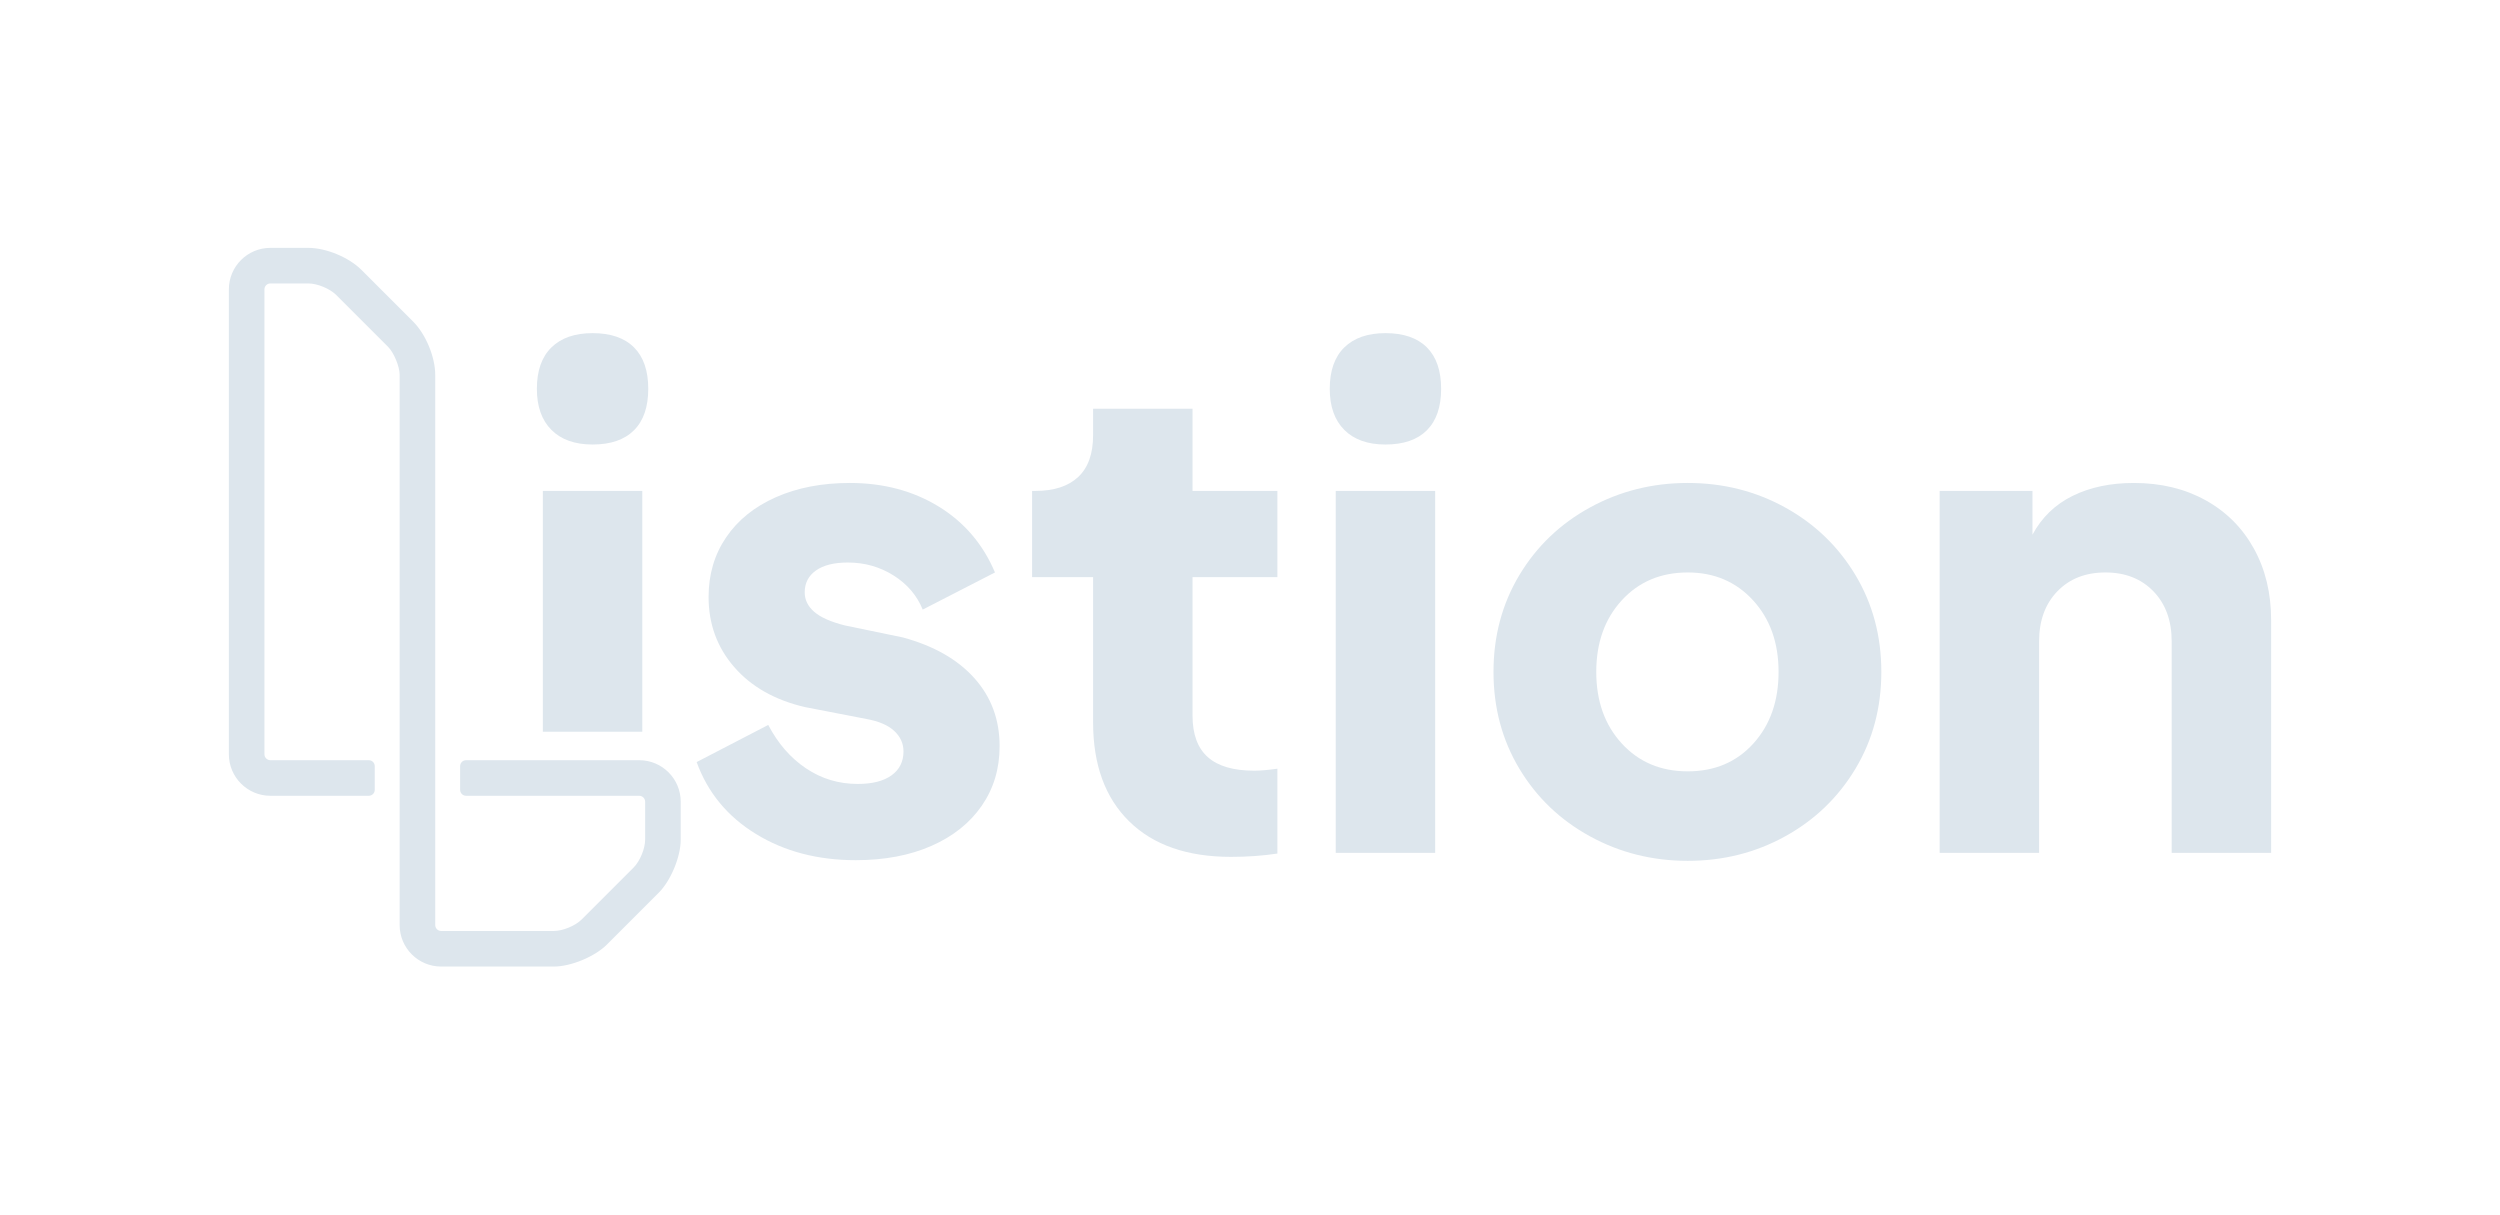
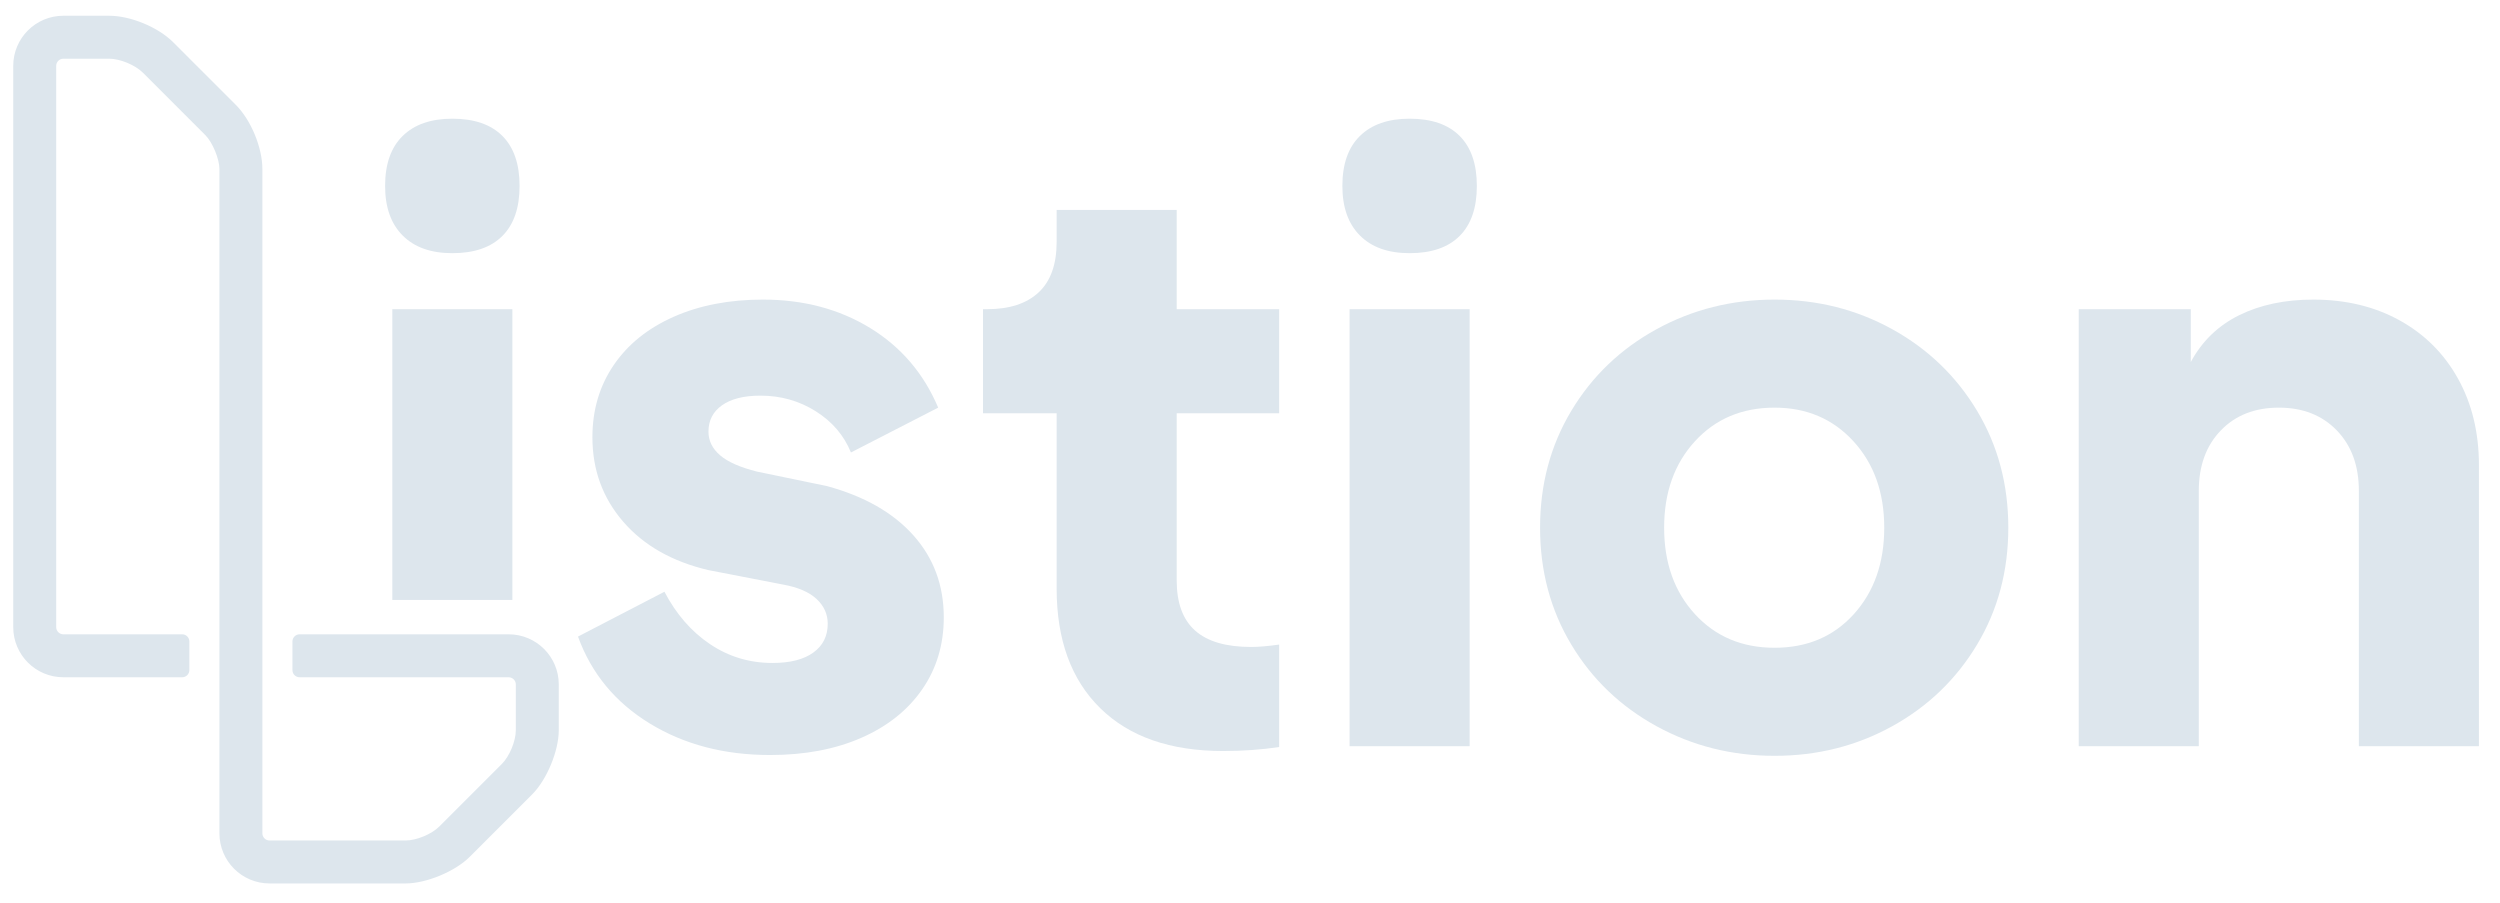
- <svg xmlns="http://www.w3.org/2000/svg" id="Ebene_1" data-name="Ebene 1" viewBox="0 0 2108 1024">
+ <svg xmlns="http://www.w3.org/2000/svg" id="Ebene_1" data-name="Ebene 1" viewBox="0 0 1746 630">
  <defs>
    <style>
      .cls-1 {
        fill: #dde6ed;
      }
    </style>
  </defs>
-   <path class="cls-1" d="M466.981,815h-95c-19.33,0-35-15.67-35-35v-464c0-6.958-4.829-18.615-9.749-23.536l-43.714-43.715c-5.362-5.362-15.954-9.75-23.537-9.75h-32c-2.75,0-5,2.25-5,5v392c0,2.75,2.25,5,5,5h83c2.761,0,5,2.239,5,5v20c0,2.761-2.239,5-5,5h-83c-19.33,0-35-15.67-35-35V244c0-19.33,15.67-35,35-35h32c14.944,0,34.183,7.969,44.749,18.536l43.715,43.716c10.567,10.567,18.536,29.805,18.536,44.749v464c0,2.75,2.25,5,5,5h95c7.583,0,18.174-4.387,23.536-9.749l43.715-43.715c5.362-5.362,9.749-15.953,9.749-23.536v-32c0-2.75-2.25-5-5-5h-146c-2.761,0-5-2.239-5-5v-20c0-2.761,2.239-5,5-5h146c19.33,0,35,15.67,35,35v31.999c0,14.418-8.341,34.555-18.536,44.75l-43.716,43.716c-10.194,10.194-30.331,18.535-44.748,18.535Z" />
-   <path class="cls-1" d="M464.993,292.919c8.193-8.01,19.749-12.019,34.658-12.019,15.276,0,26.919,4.009,34.938,12.019,8.01,8.018,12.019,19.661,12.019,34.938,0,15.285-4.009,26.928-12.019,34.938-8.019,8.018-19.661,12.019-34.938,12.019-14.909,0-26.465-4.097-34.658-12.298-8.201-8.193-12.298-19.749-12.298-34.658,0-15.276,4.097-26.92,12.298-34.938Z" />
-   <rect class="cls-1" x="457.726" y="413.942" width="83.85" height="203.058" />
-   <path class="cls-1" d="M637.441,703.225c-24.036-14.717-40.719-34.938-50.03-60.651l60.372-31.304c8.193,15.651,18.814,27.862,31.863,36.614,13.04,8.761,27.574,13.137,43.602,13.137,12.298,0,21.802-2.42,28.51-7.268,6.708-4.839,10.062-11.547,10.062-20.124,0-6.708-2.611-12.481-7.826-17.329-5.223-4.839-13.049-8.192-23.478-10.062l-51.987-10.062c-25.347-5.956-45.191-17.232-59.533-33.819-14.351-16.577-21.521-36.238-21.521-58.975,0-19.006,4.935-35.775,14.813-50.31,9.869-14.534,23.845-25.802,41.925-33.819,18.071-8.01,38.851-12.019,62.328-12.019,28.317,0,53.289,6.62,74.906,19.845,21.609,13.232,37.453,31.775,47.515,55.62l-60.931,31.304c-4.848-11.922-13.049-21.521-24.596-28.788-11.556-7.268-24.413-10.9-38.571-10.9-11.556,0-20.499,2.235-26.832,6.708-6.341,4.472-9.503,10.621-9.503,18.446,0,6.342,2.699,11.836,8.105,16.491,5.397,4.664,14.062,8.48,25.993,11.459l48.634,10.062c26.08,7.083,46.204,18.543,60.372,34.378,14.158,15.845,21.241,34.938,21.241,57.298,0,19.006-5.03,35.776-15.093,50.31-10.062,14.534-24.229,25.811-42.484,33.82-18.263,8.009-39.505,12.019-63.726,12.019-32.055,0-60.093-7.354-84.13-22.081Z" />
-   <path class="cls-1" d="M952.158,692.604c-20.315-19.932-30.465-47.794-30.465-83.57v-122.421h-51.429v-72.67h2.796c15.651,0,27.67-3.913,36.055-11.739,8.386-7.826,12.578-19.564,12.578-35.217v-22.36h83.85v69.316h71.552v72.67h-71.552v116.831c0,15.652,4.28,27.304,12.857,34.938,8.568,7.643,21.608,11.459,39.13,11.459,5.214,0,11.739-.559,19.564-1.677v71.552c-12.298,1.86-25.347,2.795-39.13,2.795-36.894,0-65.499-9.966-85.807-29.906Z" />
-   <path class="cls-1" d="M1133.547,292.919c8.193-8.01,19.749-12.019,34.658-12.019,15.276,0,26.919,4.009,34.938,12.019,8.01,8.018,12.019,19.661,12.019,34.938,0,15.285-4.009,26.928-12.019,34.938-8.019,8.018-19.661,12.019-34.938,12.019-14.909,0-26.465-4.097-34.658-12.298-8.201-8.193-12.298-19.749-12.298-34.658,0-15.276,4.097-26.92,12.298-34.938ZM1126.281,413.942h83.85v305.214h-83.85v-305.214Z" />
-   <path class="cls-1" d="M1340.654,705.182c-25.154-13.783-44.999-32.789-59.533-57.019-14.534-24.221-21.801-51.428-21.801-81.614s7.267-57.385,21.801-81.613c14.534-24.221,34.379-43.227,59.533-57.019,25.155-13.782,52.634-20.683,82.453-20.683,29.811,0,57.201,6.9,82.173,20.683,24.963,13.792,44.72,32.798,59.254,57.019,14.534,24.229,21.801,51.428,21.801,81.613s-7.267,57.394-21.801,81.614c-14.534,24.229-34.291,43.235-59.254,57.019-24.972,13.791-52.362,20.683-82.173,20.683-29.819,0-57.298-6.892-82.453-20.683ZM1367.486,626.921c14.342,15.652,32.885,23.479,55.621,23.479,22.727,0,41.174-7.826,55.341-23.479,14.158-15.651,21.242-35.775,21.242-60.372s-7.18-44.72-21.521-60.371c-14.351-15.652-32.702-23.479-55.062-23.479-22.736,0-41.279,7.826-55.621,23.479-14.351,15.651-21.521,35.775-21.521,60.371s7.171,44.721,21.521,60.372Z" />
-   <path class="cls-1" d="M1635.519,413.942h78.26v36.894c7.826-14.533,19.094-25.435,33.819-32.701,14.718-7.267,31.95-10.9,51.708-10.9,22.727,0,42.851,4.848,60.372,14.534,17.512,9.695,31.111,23.294,40.807,40.807,9.687,17.521,14.534,37.646,14.534,60.372v196.209h-83.851v-178.321c0-17.512-5.127-31.583-15.372-42.204-10.254-10.621-23.758-15.932-40.527-15.932-16.771,0-30.282,5.311-40.527,15.932-10.255,10.621-15.373,24.692-15.373,42.204v178.321h-83.85v-305.214Z" />
+   <path class="cls-1" d="M283.245,617h-95c-19.33,0-35-15.67-35-35V118c0-6.958-4.829-18.615-9.749-23.536l-43.714-43.715c-5.362-5.362-15.954-9.75-23.537-9.75h-32c-2.75,0-5,2.25-5,5v392c0,2.75,2.25,5,5,5h83c2.761,0,5,2.239,5,5v20c0,2.761-2.239,5-5,5H44.245c-19.33,0-35-15.67-35-35V46c0-19.33,15.67-35,35-35h32c14.944,0,34.183,7.969,44.749,18.536l43.715,43.716c10.567,10.567,18.536,29.805,18.536,44.749v464c0,2.75,2.25,5,5,5h95c7.583,0,18.174-4.387,23.536-9.749l43.715-43.715c5.362-5.362,9.749-15.953,9.749-23.536v-32c0-2.75-2.25-5-5-5h-146c-2.761,0-5-2.239-5-5v-20c0-2.761,2.239-5,5-5h146c19.33,0,35,15.67,35,35v31.999c0,14.418-8.341,34.555-18.536,44.75l-43.716,43.716c-10.194,10.194-30.331,18.535-44.748,18.535Z" />
+   <path class="cls-1" d="M281.257,94.919c8.193-8.01,19.749-12.019,34.658-12.019,15.276,0,26.919,4.009,34.938,12.019,8.01,8.018,12.019,19.661,12.019,34.938,0,15.285-4.009,26.928-12.019,34.938-8.019,8.018-19.661,12.019-34.938,12.019-14.909,0-26.465-4.097-34.658-12.298-8.201-8.193-12.298-19.749-12.298-34.658,0-15.276,4.097-26.92,12.298-34.938Z" />
+   <rect class="cls-1" x="273.99" y="215.942" width="83.85" height="203.058" />
+   <path class="cls-1" d="M453.705,505.225c-24.036-14.717-40.719-34.938-50.03-60.651l60.372-31.304c8.193,15.651,18.814,27.862,31.863,36.614,13.04,8.761,27.574,13.137,43.602,13.137,12.298,0,21.802-2.42,28.51-7.268,6.708-4.839,10.062-11.547,10.062-20.124,0-6.708-2.611-12.481-7.826-17.329-5.223-4.839-13.049-8.192-23.478-10.062l-51.987-10.062c-25.347-5.956-45.191-17.232-59.533-33.819-14.351-16.577-21.521-36.238-21.521-58.975,0-19.006,4.935-35.775,14.813-50.31,9.869-14.534,23.845-25.802,41.925-33.819,18.071-8.01,38.851-12.019,62.328-12.019,28.317,0,53.289,6.62,74.906,19.845,21.609,13.232,37.453,31.775,47.515,55.62l-60.931,31.304c-4.848-11.922-13.049-21.521-24.596-28.788-11.556-7.268-24.413-10.9-38.571-10.9-11.556,0-20.499,2.235-26.832,6.708-6.341,4.472-9.503,10.621-9.503,18.446,0,6.342,2.699,11.836,8.105,16.491,5.397,4.664,14.062,8.48,25.993,11.459l48.634,10.062c26.08,7.083,46.204,18.543,60.372,34.378,14.158,15.845,21.241,34.938,21.241,57.298,0,19.006-5.03,35.776-15.093,50.31-10.062,14.534-24.229,25.811-42.484,33.82-18.263,8.009-39.505,12.019-63.726,12.019-32.055,0-60.093-7.354-84.13-22.081Z" />
+   <path class="cls-1" d="M768.422,494.604c-20.315-19.932-30.465-47.794-30.465-83.57v-122.421h-51.429v-72.67h2.796c15.651,0,27.67-3.913,36.055-11.739,8.386-7.826,12.578-19.564,12.578-35.217v-22.36h83.85v69.316h71.552v72.67h-71.552v116.831c0,15.652,4.28,27.304,12.857,34.938,8.568,7.643,21.608,11.459,39.13,11.459,5.214,0,11.739-.559,19.564-1.677v71.552c-12.298,1.86-25.347,2.795-39.13,2.795-36.894,0-65.499-9.966-85.807-29.906Z" />
+   <path class="cls-1" d="M949.812,94.919c8.193-8.01,19.749-12.019,34.658-12.019,15.276,0,26.919,4.009,34.938,12.019,8.01,8.018,12.019,19.661,12.019,34.938,0,15.285-4.009,26.928-12.019,34.938-8.019,8.018-19.661,12.019-34.938,12.019-14.909,0-26.465-4.097-34.658-12.298-8.201-8.193-12.298-19.749-12.298-34.658,0-15.276,4.097-26.92,12.298-34.938ZM942.545,215.942h83.85v305.214h-83.85V215.942Z" />
+   <path class="cls-1" d="M1156.918,507.182c-25.154-13.783-44.999-32.789-59.533-57.019-14.534-24.221-21.801-51.428-21.801-81.614s7.267-57.385,21.801-81.613c14.534-24.221,34.379-43.227,59.533-57.019,25.155-13.782,52.634-20.683,82.453-20.683,29.811,0,57.201,6.9,82.173,20.683,24.963,13.792,44.72,32.798,59.254,57.019,14.534,24.229,21.801,51.428,21.801,81.613s-7.267,57.394-21.801,81.614c-14.534,24.229-34.291,43.235-59.254,57.019-24.972,13.791-52.362,20.683-82.173,20.683-29.819,0-57.298-6.892-82.453-20.683ZM1183.75,428.921c14.342,15.652,32.885,23.479,55.621,23.479,22.727,0,41.174-7.826,55.341-23.479,14.158-15.651,21.242-35.775,21.242-60.372s-7.18-44.72-21.521-60.371c-14.351-15.652-32.702-23.479-55.062-23.479-22.736,0-41.279,7.826-55.621,23.479-14.351,15.651-21.521,35.775-21.521,60.371s7.171,44.721,21.521,60.372Z" />
+   <path class="cls-1" d="M1451.783,215.942h78.26v36.894c7.826-14.533,19.094-25.435,33.819-32.701,14.718-7.267,31.95-10.9,51.708-10.9,22.727,0,42.851,4.848,60.372,14.534,17.512,9.695,31.111,23.294,40.807,40.807,9.687,17.521,14.534,37.646,14.534,60.372v196.209h-83.851v-178.321c0-17.512-5.127-31.583-15.372-42.204-10.254-10.621-23.758-15.932-40.527-15.932-16.771,0-30.282,5.311-40.527,15.932-10.255,10.621-15.373,24.692-15.373,42.204v178.321h-83.85V215.942Z" />
</svg>
